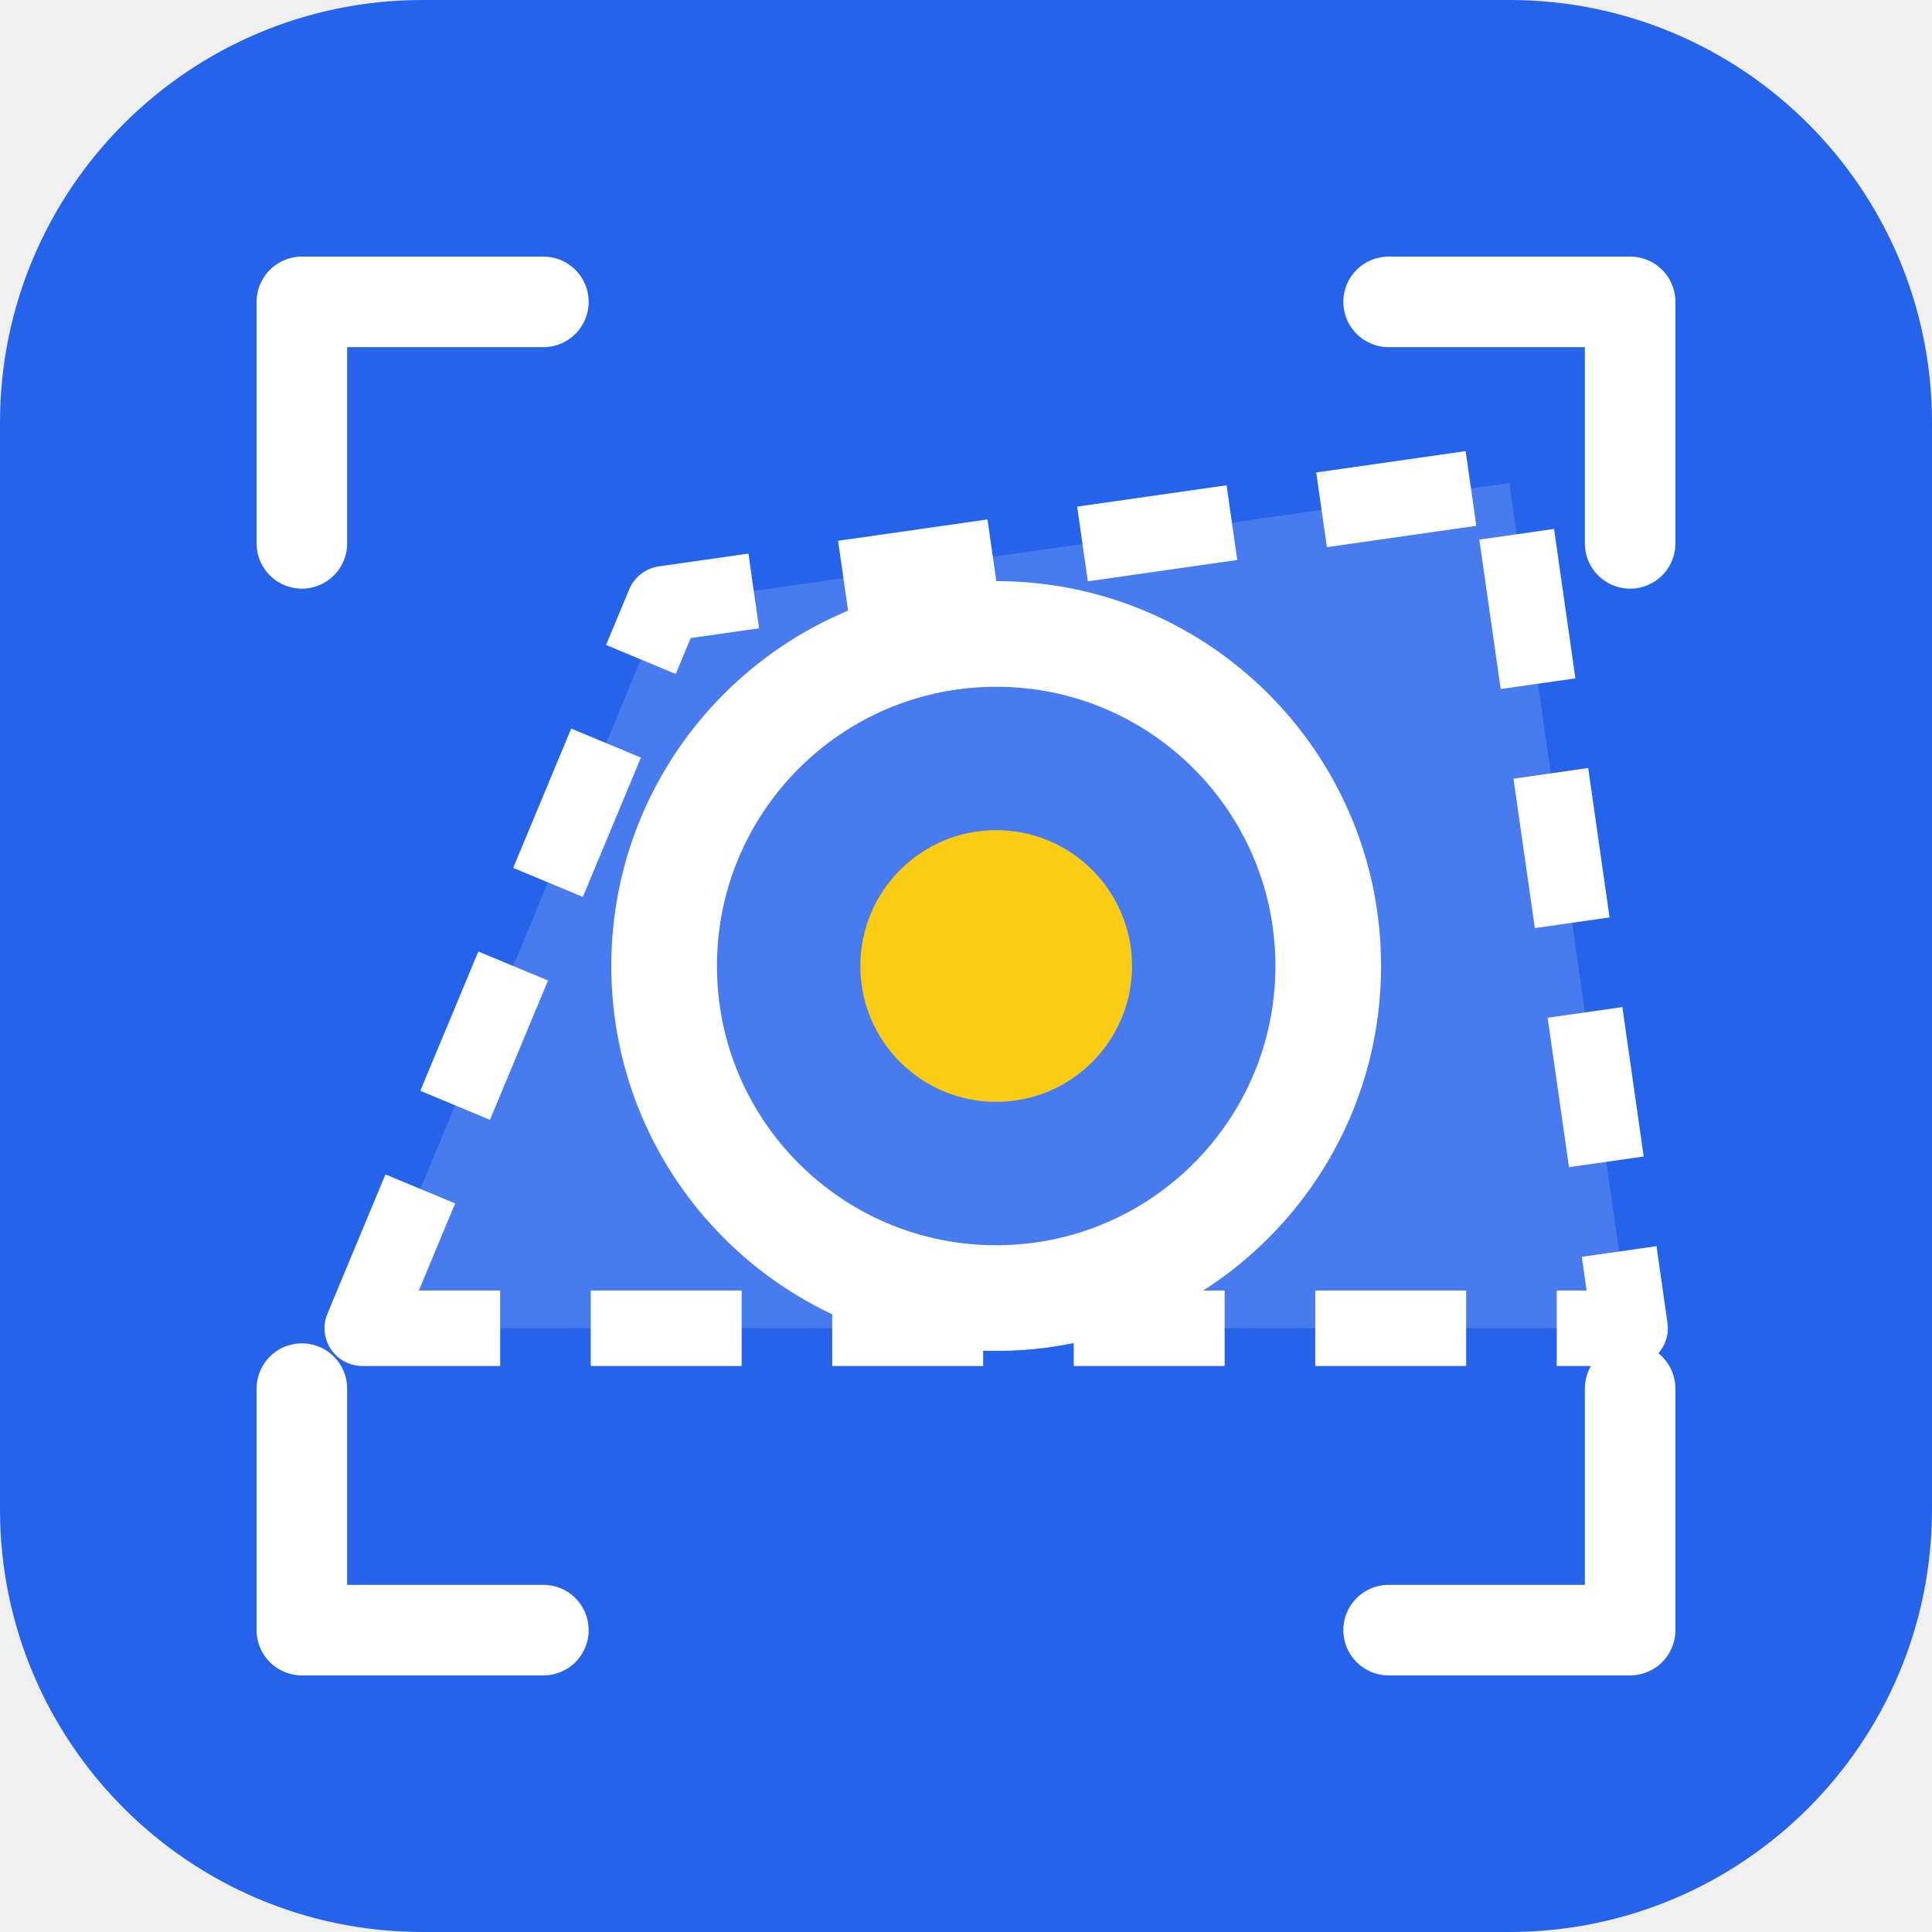
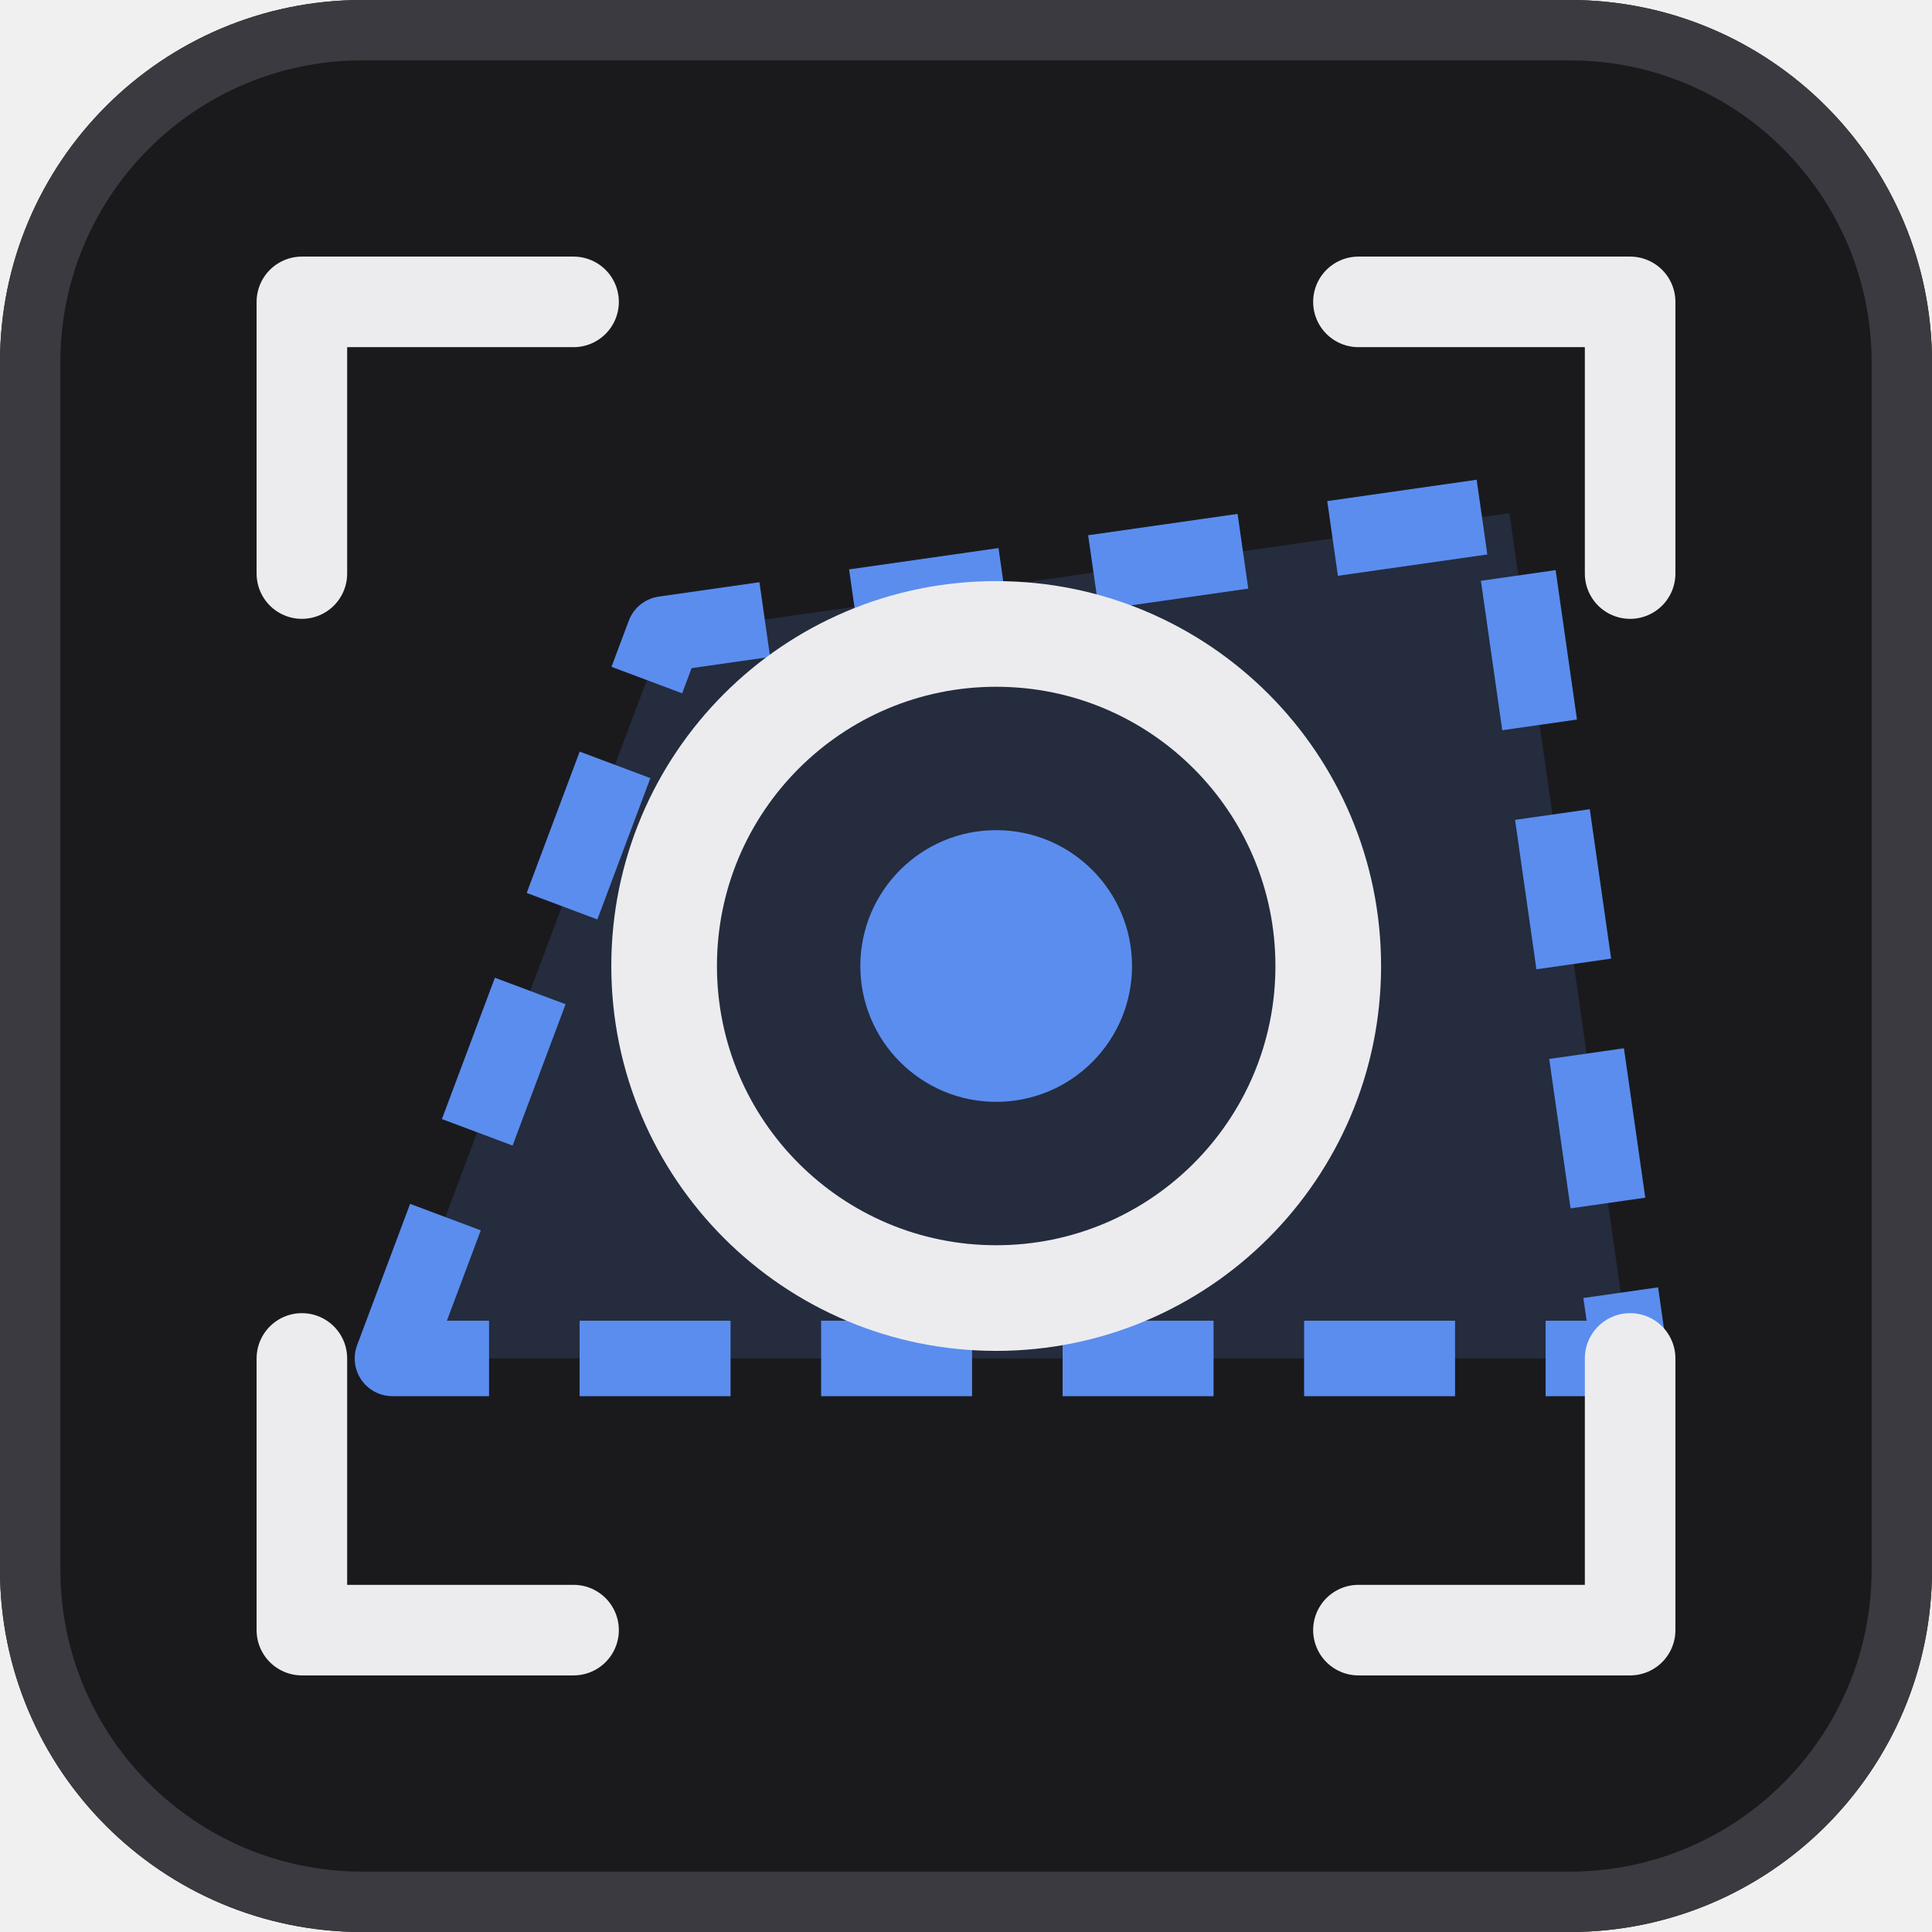
<svg xmlns="http://www.w3.org/2000/svg" viewBox="0 0 64 64" role="img" aria-label="Data Capture">
-   <rect width="64" height="64" rx="14" fill="#2563eb" />
-   <path d="M12 44 L22 20 L50 16 L54 44 Z" fill="#ffffff" fill-opacity=".16" stroke="#ffffff" stroke-width="2.5" stroke-linejoin="round" stroke-dasharray="5 3" />
-   <circle cx="33" cy="32" r="11" fill="none" stroke="#ffffff" stroke-width="3.5" />
-   <circle cx="33" cy="32" r="4.5" fill="#facc15" />
-   <path d="M10 18 V10 H18 M46 10 H54 V18 M54 46 V54 H46 M18 54 H10 V46" fill="none" stroke="#ffffff" stroke-width="3" stroke-linecap="round" stroke-linejoin="round" />
+   <rect width="64" height="64" rx="12" fill="#1a1a1d" />
+   <rect x="1" y="1" width="62" height="62" rx="11" fill="none" stroke="#3a3a40" stroke-width="2" />
+   <path d="M13 45 L22 21 L50 17 L54 45 Z" fill="#5b8def" fill-opacity=".16" stroke="#5b8def" stroke-width="2.5" stroke-linejoin="round" stroke-dasharray="5 3" />
+   <circle cx="33" cy="32" r="11" fill="none" stroke="#ececef" stroke-width="3.5" />
+   <circle cx="33" cy="32" r="4.5" fill="#5b8def" />
+   <path d="M10 19 V10 H19 M45 10 H54 V19 M54 45 V54 H45 M19 54 H10 V45" fill="none" stroke="#ececef" stroke-width="3" stroke-linecap="round" stroke-linejoin="round" />
</svg>
